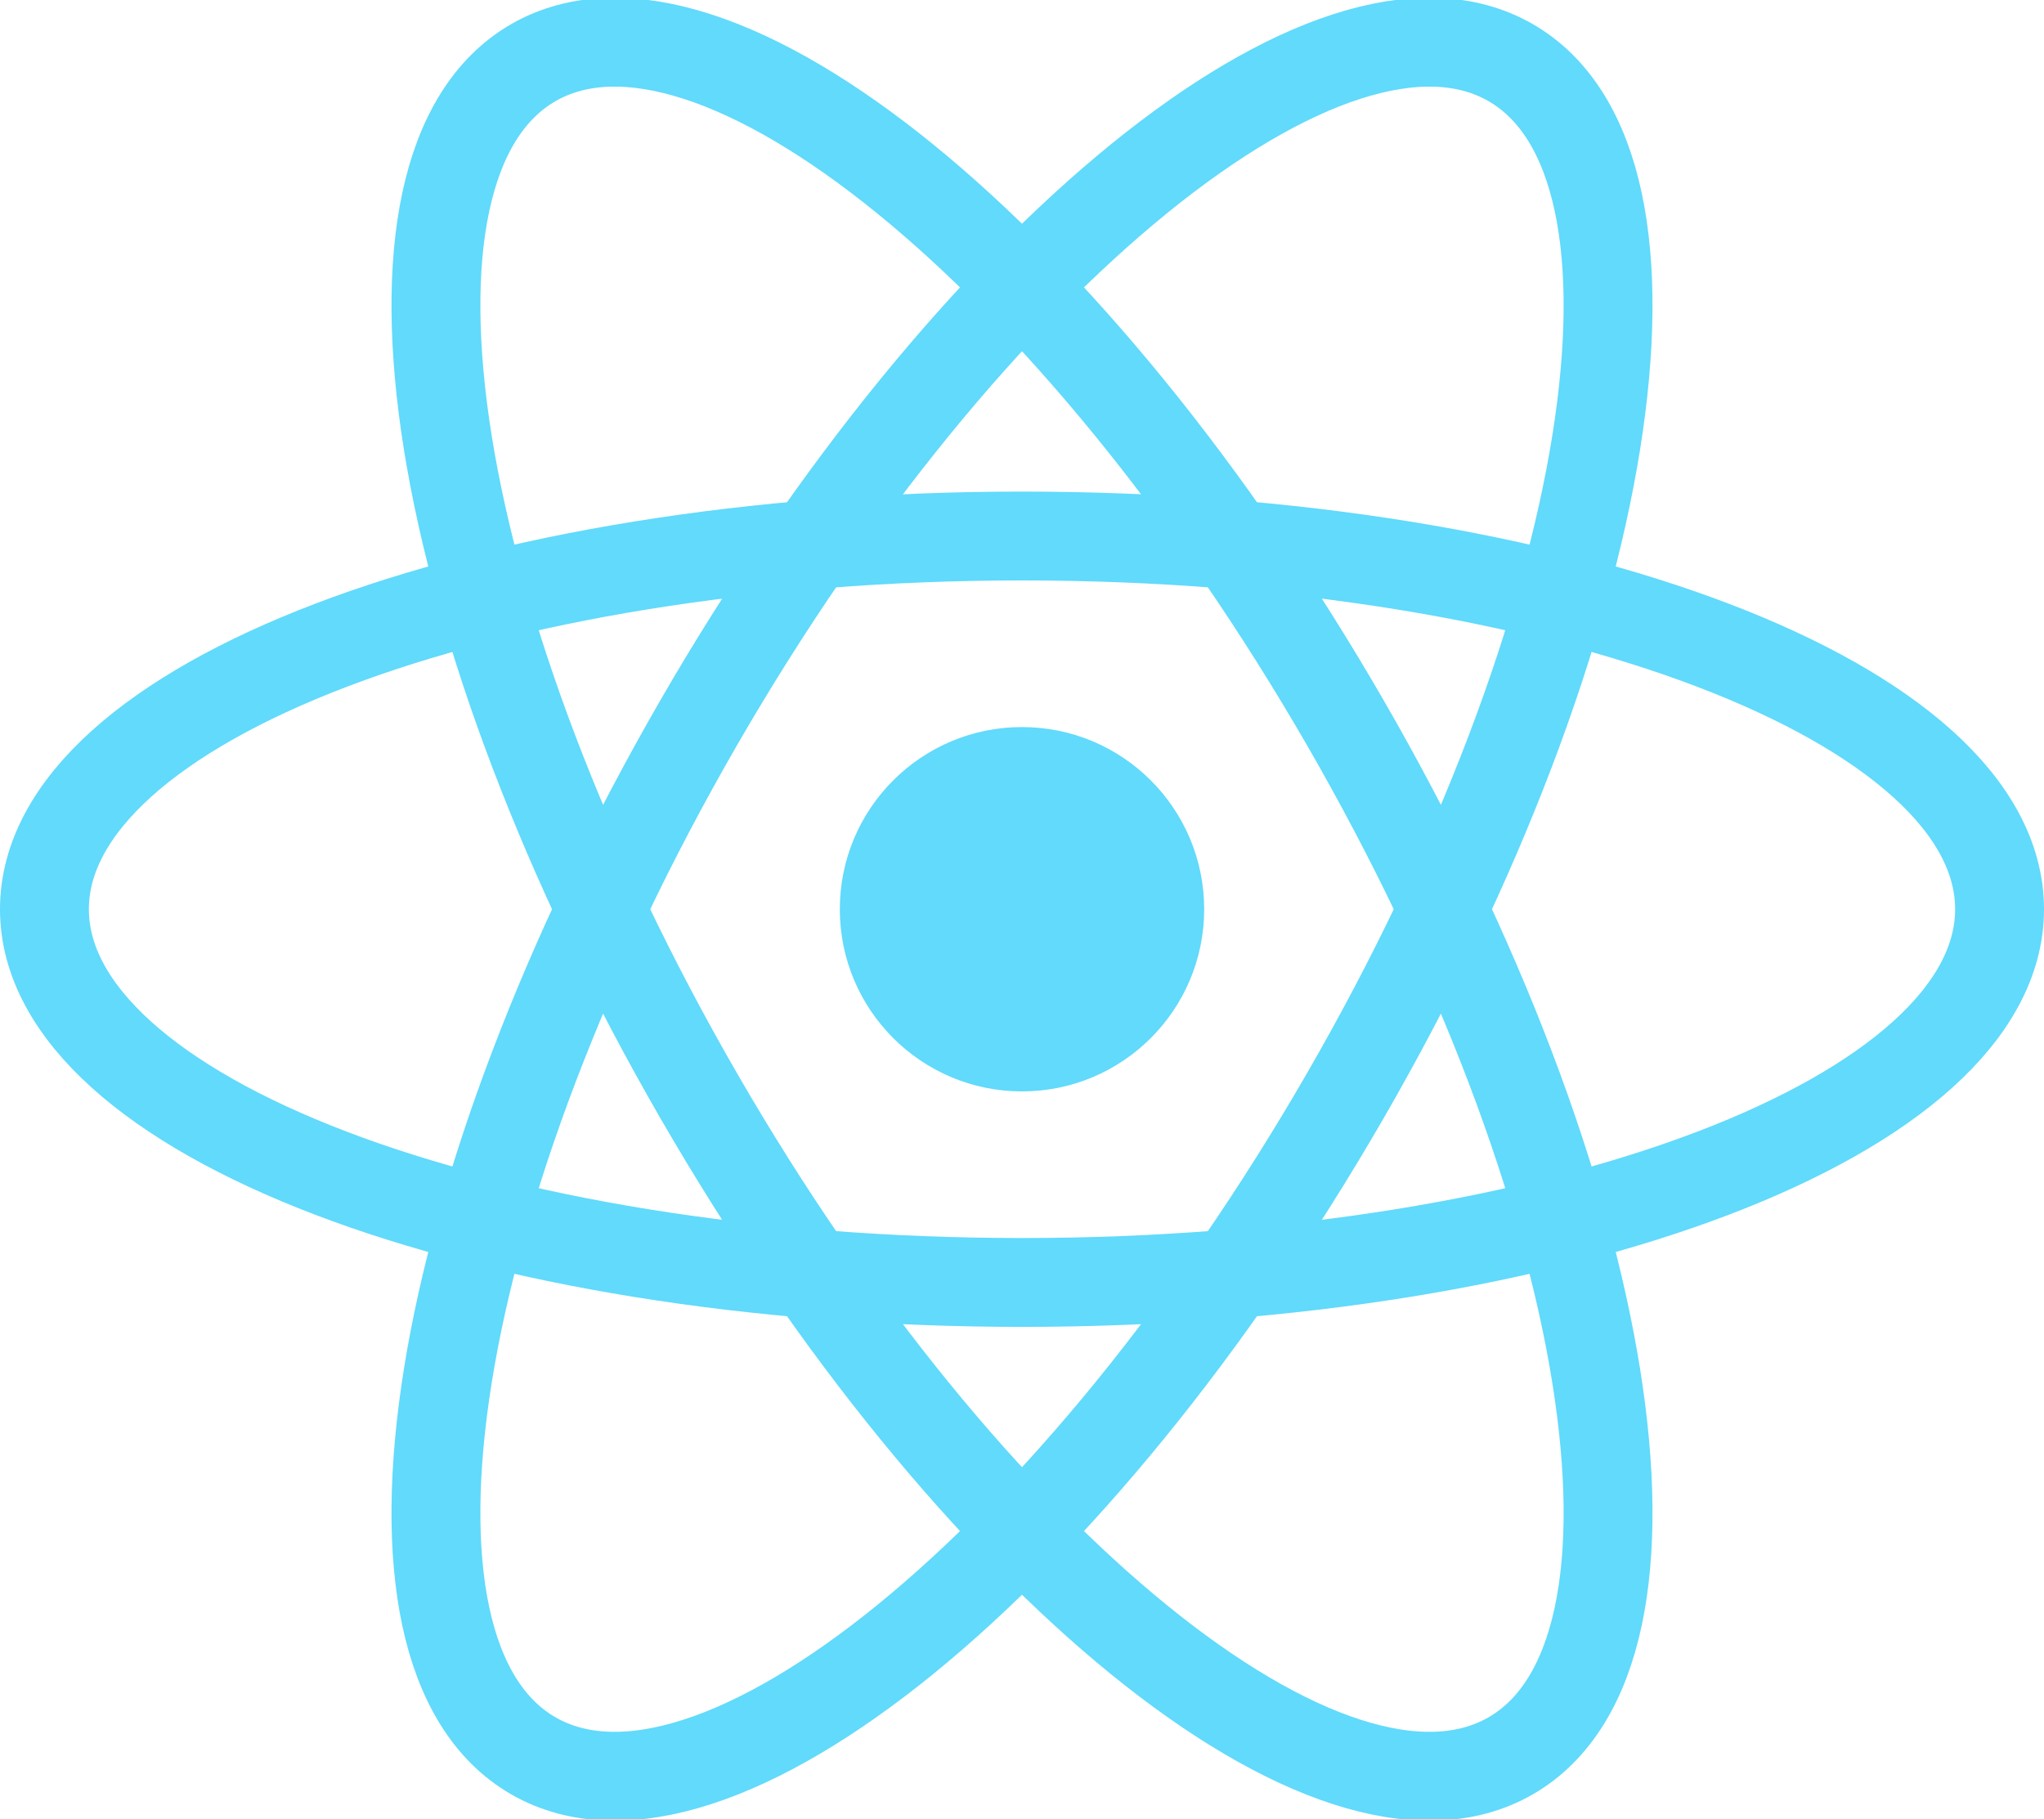
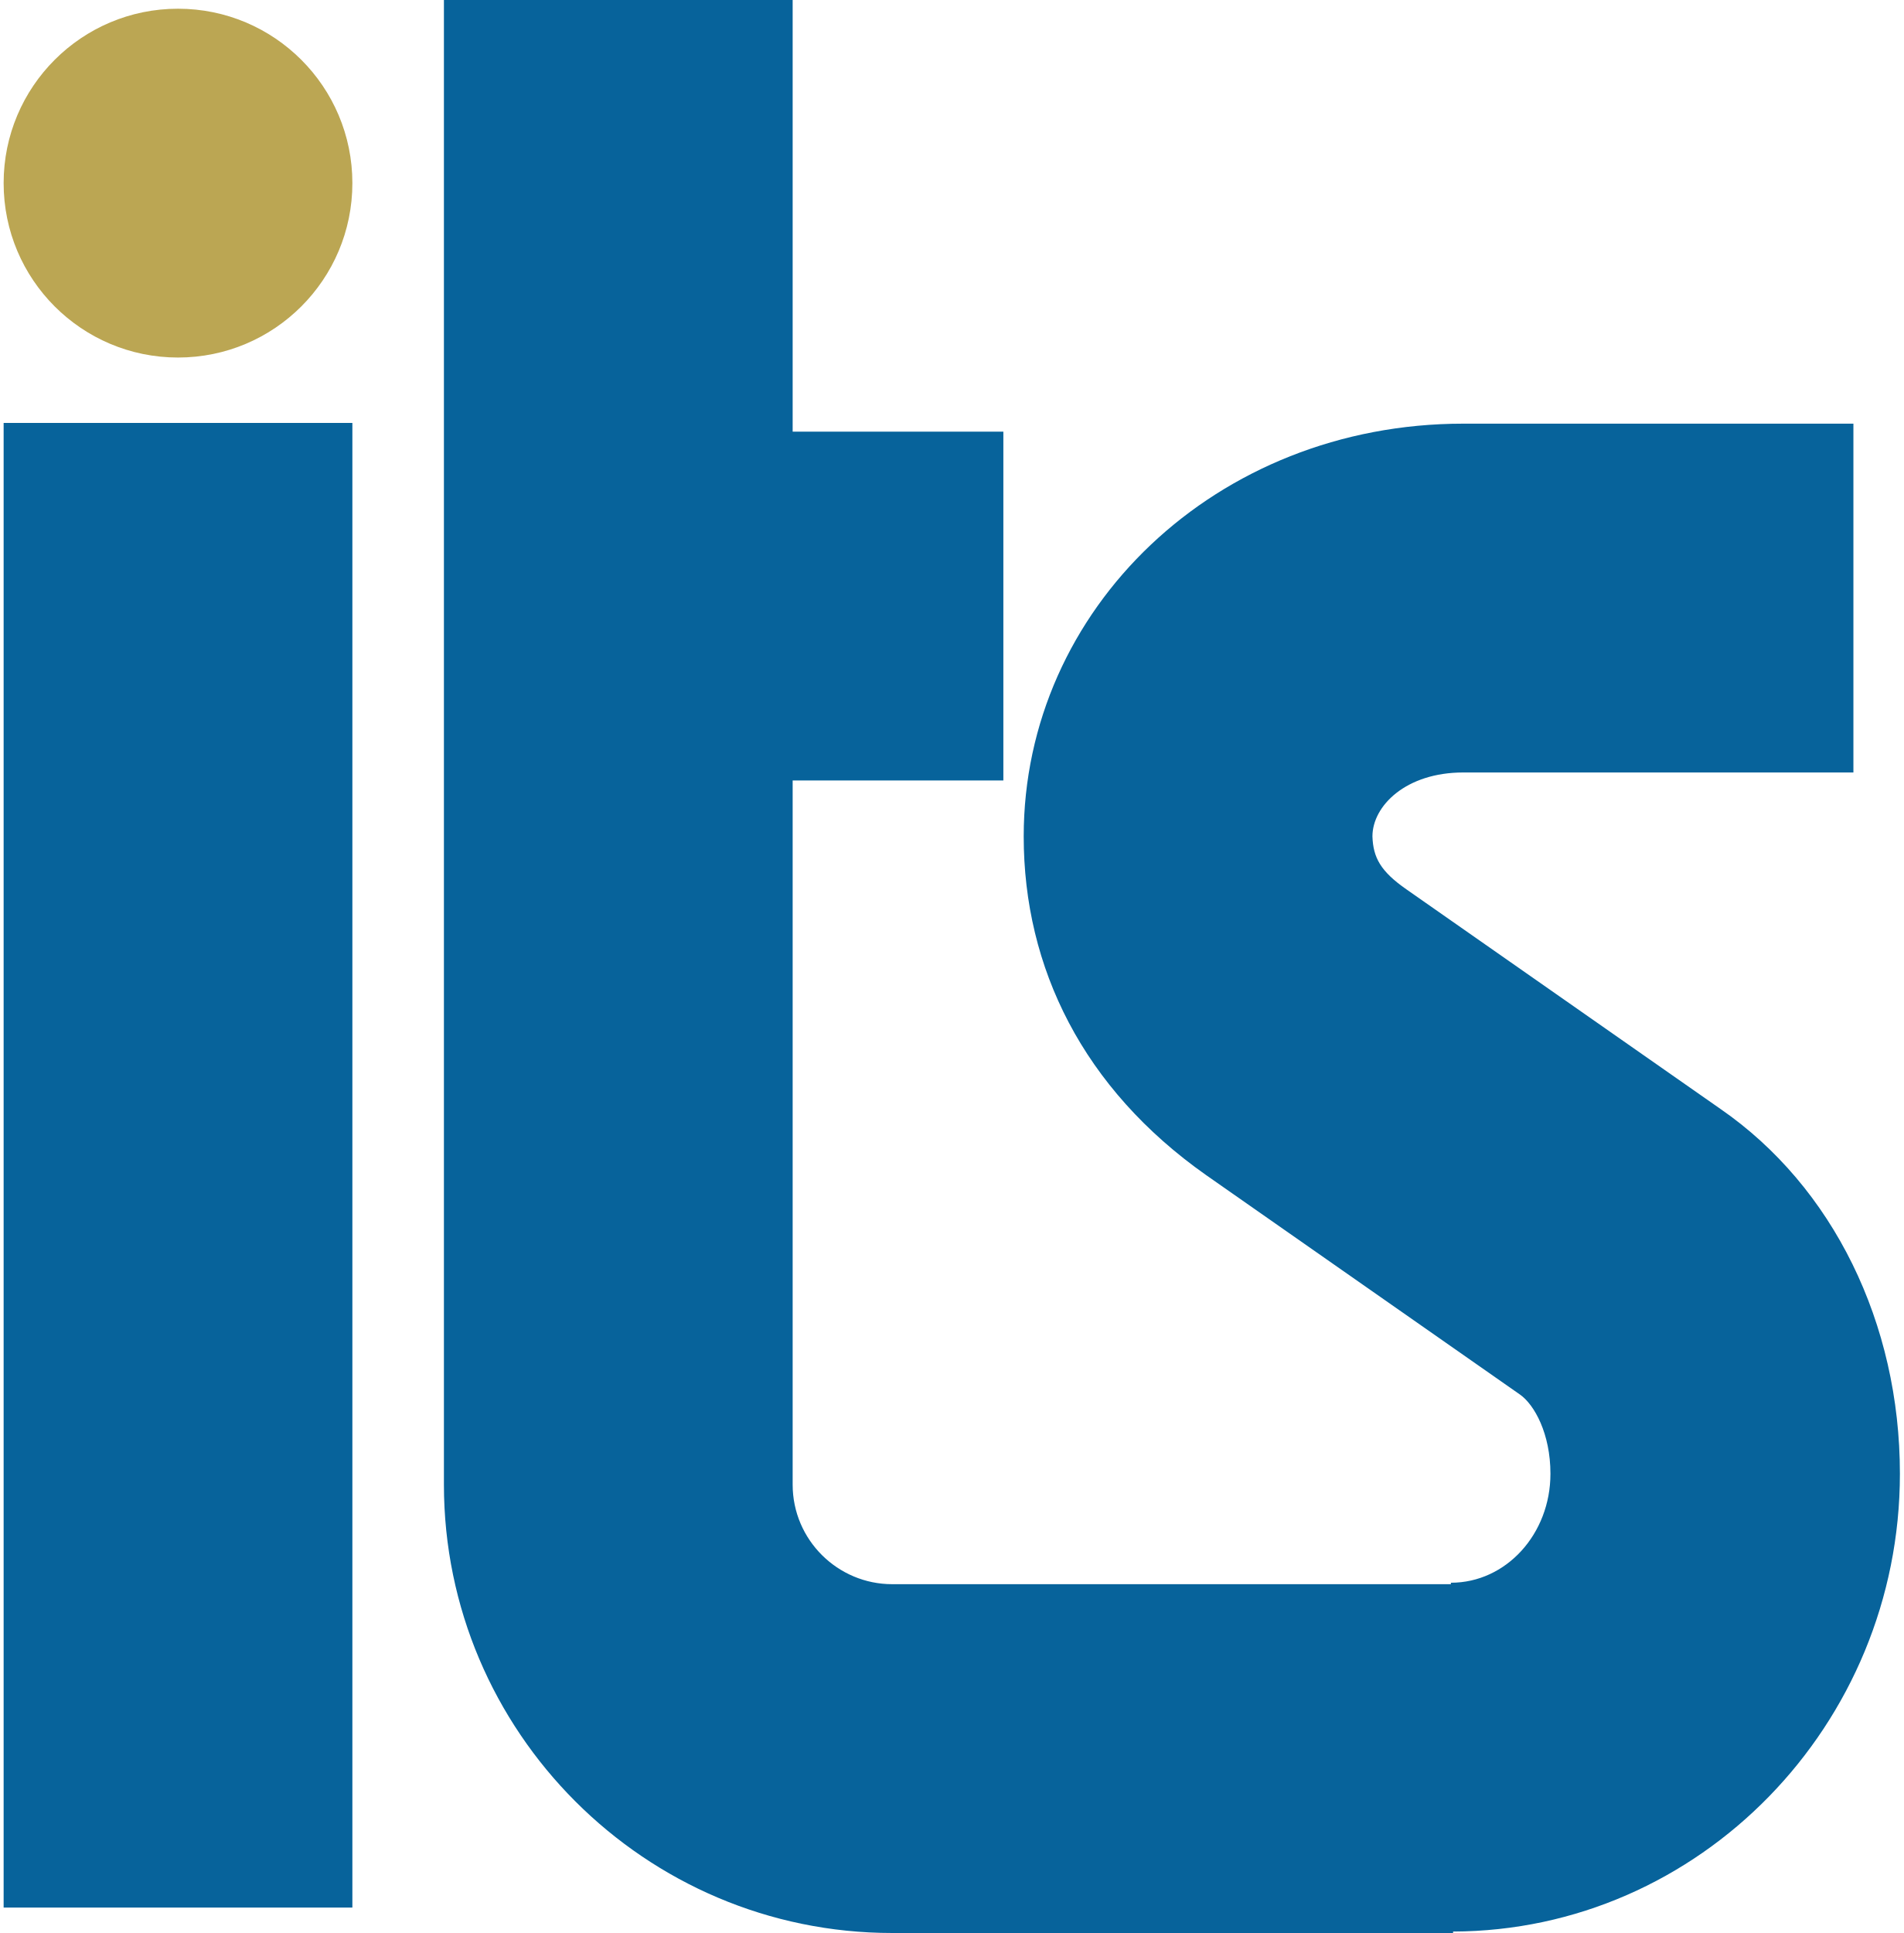
- <svg xmlns="http://www.w3.org/2000/svg" viewBox="-11.5 -10.232 23 20.463">
-   <circle cx="0" cy="0" r="2.05" fill="#61dafb" />
-   <g stroke="#61dafb" stroke-width="1" fill="none">
-     <ellipse rx="11" ry="4.2" />
-     <ellipse rx="11" ry="4.2" transform="rotate(60)" />
-     <ellipse rx="11" ry="4.2" transform="rotate(120)" />
-   </g>
+ <svg viewBox="0 0 262 266" fill="none">
+   <path d="M48.5 58.2H0.5V262.5H48.5V58.2Z" fill="#07639B" />
+   <path d="M261.5 202.8C261.5 182.1 252.3 163.3 236.8 152.6L193.6 122.4C190 119.9 189 118 188.9 115.1C188.9 110.9 193.5 106.3 201.4 106.3H255.1V58.3H201.4C167.4 58.3 140.9 83.8 140.9 115.1C140.9 133.2 149.1 149.8 166 161.7L209.2 191.9C211.2 193.3 213.4 197.3 213.4 202.8C213.4 211.1 207.3 217.8 199.7 217.8V218H122.8C115.3 218 109.1 211.9 109.1 204.3V107.4H138.1V59.4H109.1V0H61.1V204.3C61.1 238.3 88.8 266 122.8 266H200V265.8C233.9 265.7 261.5 237.4 261.5 202.8Z" fill="#07639B" />
+   <path d="M24.5 49.2C37.755 49.2 48.5 38.455 48.5 25.2C48.5 11.945 37.755 1.2 24.5 1.2C11.245 1.2 0.5 11.945 0.5 25.2C0.5 38.455 11.245 49.2 24.5 49.2Z" fill="#BBA653" />
</svg>
